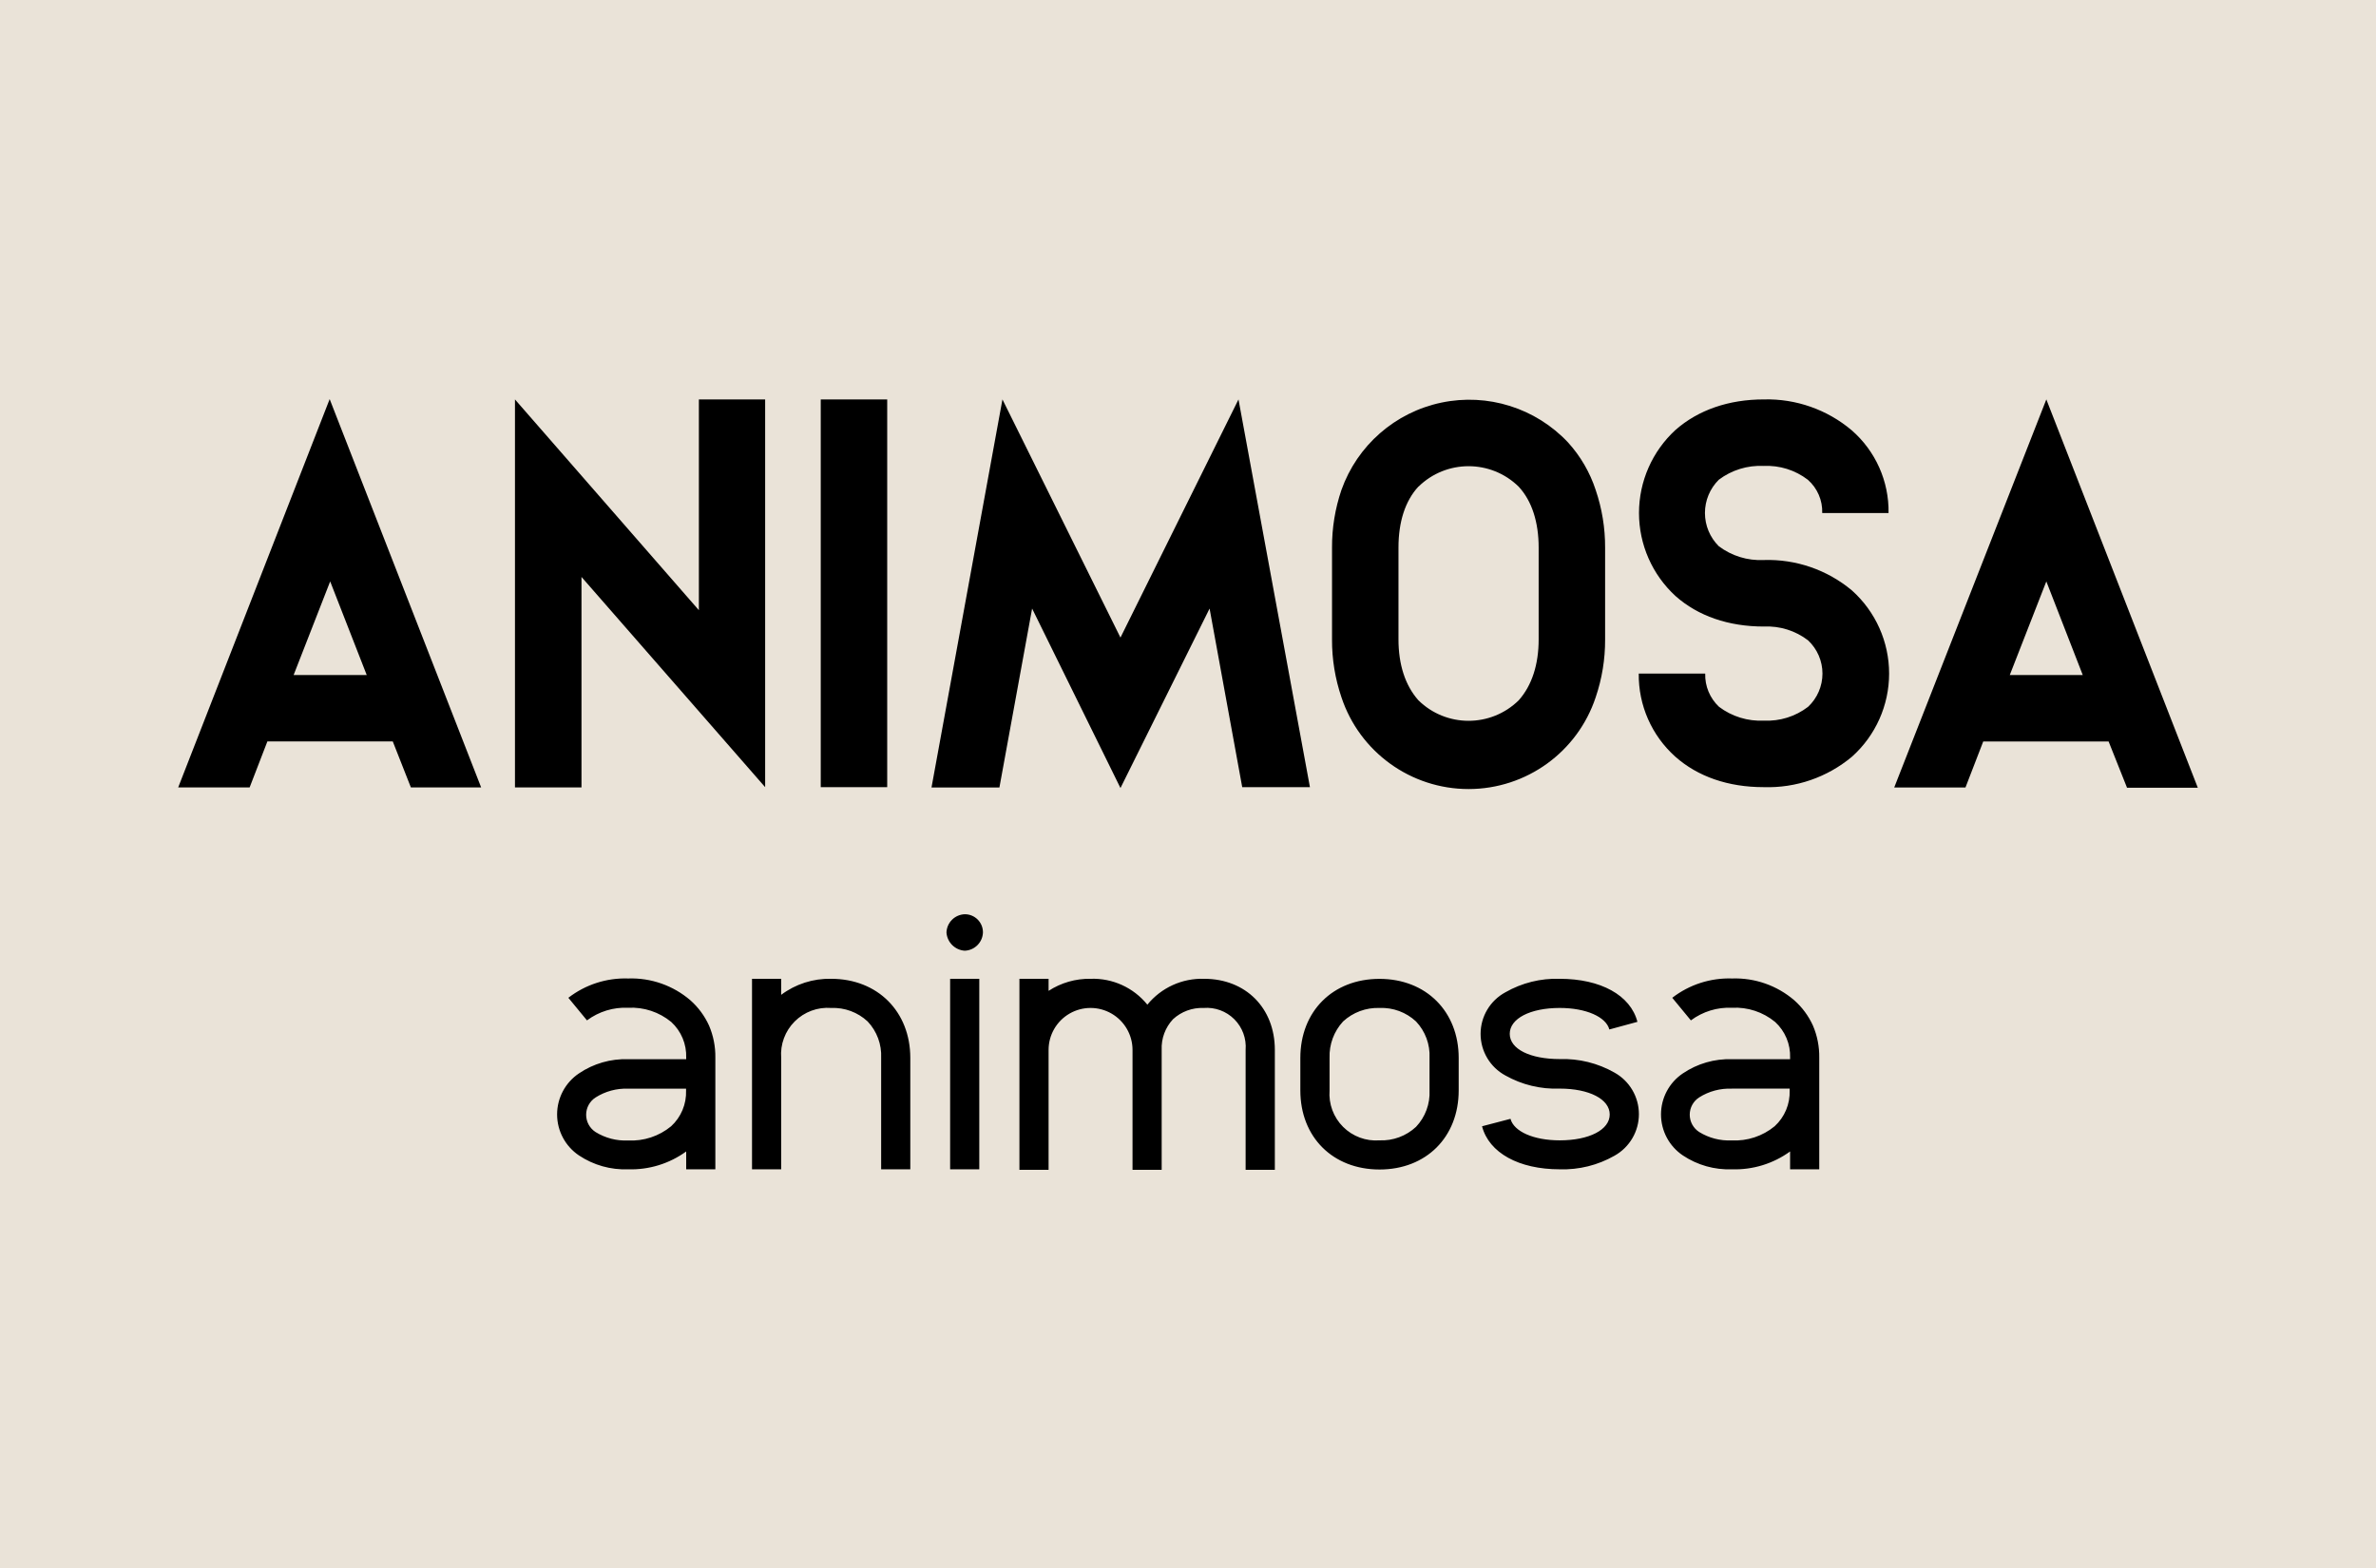
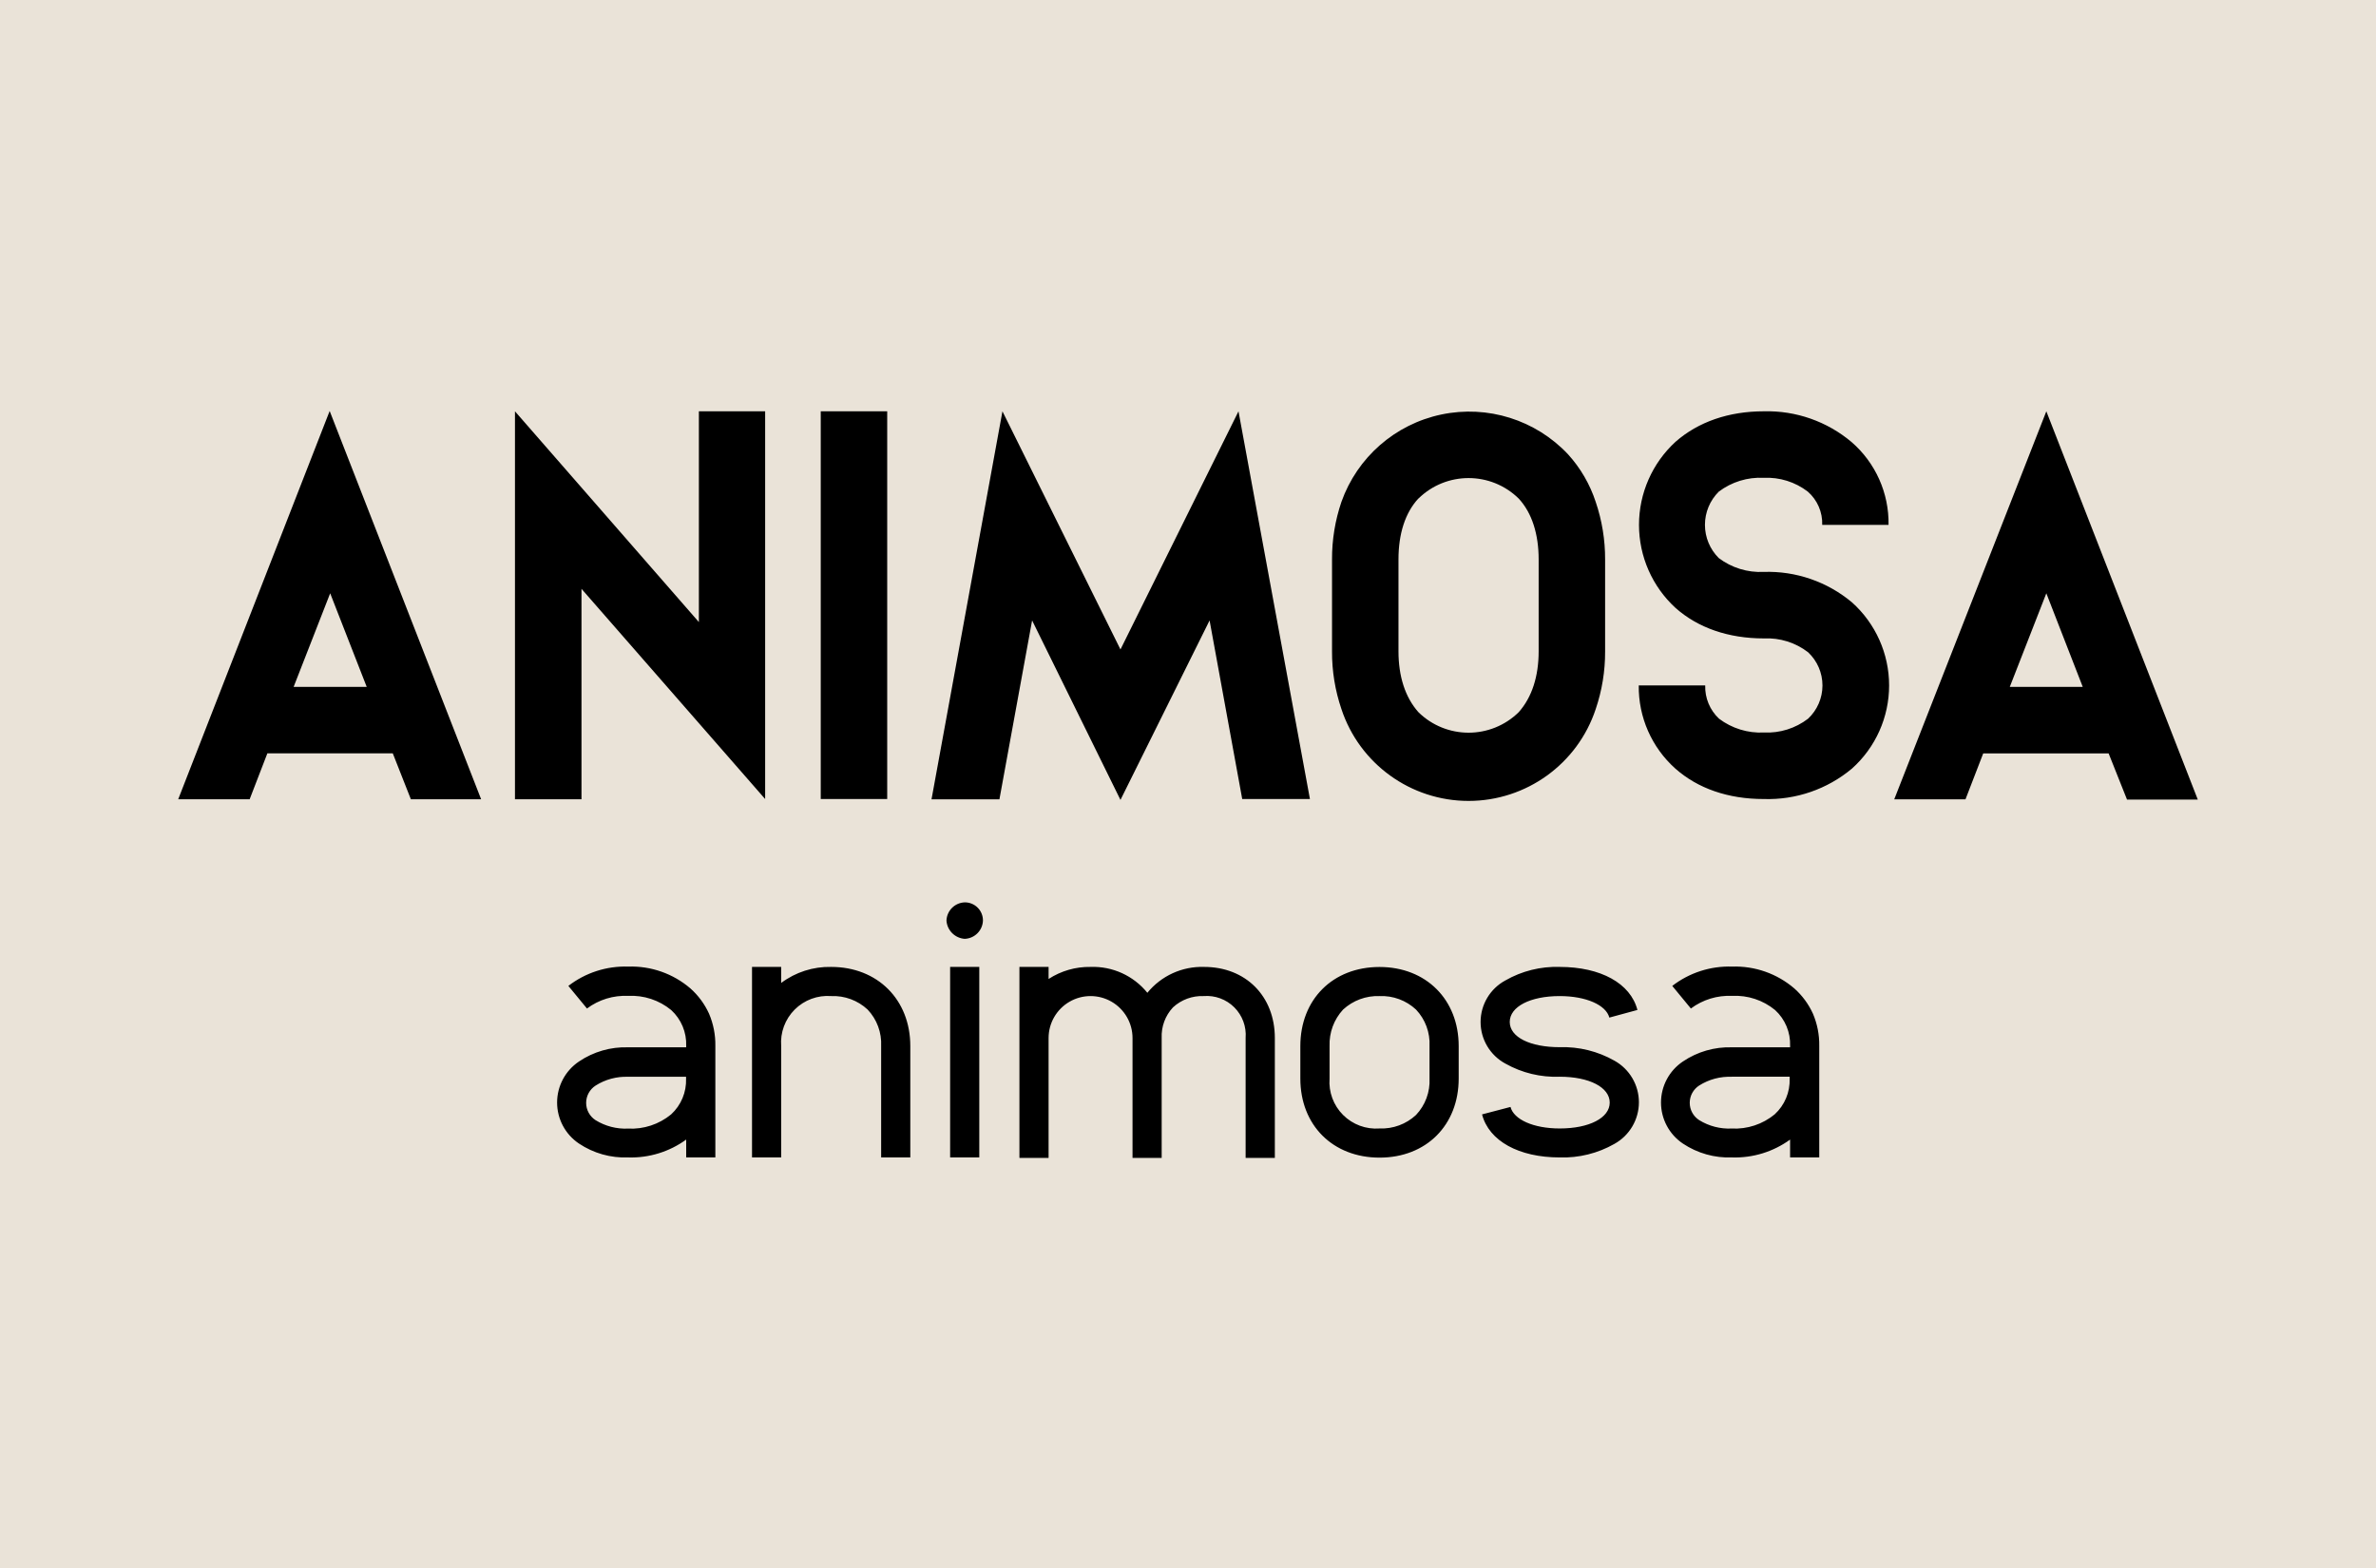
<svg xmlns="http://www.w3.org/2000/svg" viewBox="0 0 1000 660">
  <path d="m0 660h1000v-660h-1000z" fill="#eae3d8" />
-   <path d="m172.936 331.456-7.624-19.364h-52.78l-7.464 19.337h-30.068l63.749-163.438 63.75 163.438h-29.563zm-18.594-47.335-15.38-39.392-15.38 39.392h30.68zm139.799-115.998h27.89v163.2l-77.297-88.48v88.586h-27.997v-163.306l77.403 88.719zm51.291 163.333v-163.333h27.971v163.2h-27.971zm177.412 0-13.76-75.305-37.506 75.544-37.188-75.544-13.759 75.305h-28.581l29.856-163.333 49.672 100.247 49.672-100.247 30.069 163.2h-28.475zm137.089-145.244c5.258 5.787 9.232 12.622 11.661 20.054 2.654 7.809 3.992 16.005 3.957 24.252v38.702c.032 8.248-1.305 16.444-3.958 24.254-7.637 23.071-29.205 38.65-53.51 38.65-24.304 0-45.872-15.579-53.51-38.652-2.652-7.809-3.99-16.005-3.957-24.252v-38.728c-.035-8.248 1.303-16.443 3.958-24.252 6.654-18.749 22.59-32.68 42.06-36.77 19.47-4.089 39.664 2.254 53.299 16.742zm-62.954 18.594c-5.604 6.056-8.393 14.928-8.393 25.633v38.701c0 10.492 2.789 19.338 8.393 25.633 11.718 11.505 30.491 11.505 42.208 0 5.605-6.295 8.394-15.141 8.394-25.633v-38.648c0-10.625-2.789-19.577-8.394-25.633-11.717-11.505-30.49-11.505-42.208 0zm182.326-23.72c10.074 8.75 15.763 21.507 15.539 34.849h-27.917c.18-5.338-2.043-10.475-6.057-13.998-5.315-4.077-11.903-6.138-18.594-5.817-6.782-.332-13.465 1.727-18.885 5.817-3.726 3.7-5.821 8.734-5.821 13.985s2.095 10.285 5.821 13.985c5.42 4.09 12.103 6.149 18.885 5.818 13.552-.446 26.793 4.122 37.188 12.829 9.937 8.908 15.615 21.624 15.615 34.969 0 13.346-5.678 26.062-15.615 34.97-10.395 8.707-23.635 13.276-37.188 12.83-14.928 0-27.731-4.436-37.187-12.83-9.938-8.892-15.546-21.647-15.38-34.982h27.971c-.158 5.284 1.96 10.382 5.816 13.998 5.421 4.09 12.104 6.149 18.887 5.817 6.691.321 13.279-1.74 18.594-5.817 3.863-3.625 6.054-8.687 6.054-13.985s-2.191-10.36-6.054-13.985c-5.315-4.078-11.903-6.139-18.594-5.818-14.929 0-27.732-4.435-37.188-12.829-9.801-8.986-15.381-21.673-15.381-34.97 0-13.296 5.58-25.983 15.381-34.969 9.563-8.394 22.392-12.83 37.188-12.83 13.479-.343 26.616 4.269 36.922 12.963zm115.865 150.37-7.703-19.337h-52.78l-7.464 19.337h-29.989l64.016-163.333 63.75 163.439h-29.83zm-18.593-47.335-15.327-39.392-15.38 39.392h30.786z" />
-   <path d="m290.581 421.051c3.325 2.956 5.994 6.575 7.836 10.625 1.823 4.271 2.728 8.878 2.656 13.521v46.988h-12.272v-7.516c-7.08 5.14-15.666 7.784-24.411 7.516-7.35.288-14.602-1.758-20.718-5.843-5.752-3.863-9.202-10.337-9.202-17.265 0-6.929 3.45-13.403 9.202-17.266 6.102-4.129 13.354-6.221 20.718-5.977h24.411v-.611c.209-5.7-2.092-11.205-6.295-15.061-5.079-4.187-11.542-6.319-18.116-5.977-6.222-.29-12.353 1.588-17.345 5.313l-7.836-9.509c7.191-5.56 16.097-8.435 25.181-8.129 9.575-.334 18.925 2.947 26.191 9.191zm-26.244 37.188c-4.819-.175-9.579 1.112-13.653 3.692-2.485 1.592-3.989 4.34-3.989 7.292 0 2.951 1.504 5.699 3.989 7.291 4.092 2.524 8.85 3.755 13.653 3.533 6.573.342 13.037-1.79 18.116-5.977 4.203-3.856 6.504-9.361 6.295-15.061v-.77zm118.788-12.936v46.882h-12.272v-46.882c.274-5.678-1.778-11.223-5.684-15.353-4.153-3.87-9.681-5.917-15.353-5.684-5.702-.437-11.31 1.639-15.354 5.683s-6.12 9.652-5.684 15.354v46.882h-12.272v-80.191h12.272v6.746c6.059-4.541 13.468-6.916 21.038-6.746 19.523 0 33.309 13.785 33.309 33.309zm30.573-52.807c-.15 4.176-3.5 7.527-7.676 7.677-4.118-.282-7.395-3.559-7.677-7.677.151-4.175 3.502-7.525 7.677-7.676 2.042-.022 4.008.78 5.452 2.224s2.246 3.41 2.224 5.452zm-13.812 99.689v-80.191h12.271v80.191zm136.664-50.255v50.468h-12.299v-50.468c.382-4.792-1.357-9.51-4.755-12.909-3.399-3.398-8.117-5.137-12.909-4.755-4.763-.187-9.405 1.523-12.909 4.754-3.256 3.489-4.97 8.142-4.755 12.91v50.468h-12.272v-50.468c0-6.311-3.367-12.142-8.832-15.297s-12.198-3.155-17.663 0-8.832 8.986-8.832 15.297l-.001 50.468h-12.272v-80.404h12.272v5.073c5.251-3.413 11.402-5.179 17.664-5.073 9.238-.334 18.095 3.7 23.906 10.89 5.832-7.162 14.675-11.19 23.907-10.89 17.451 0 29.75 12.272 29.75 29.936zm77.376 3.373v13.653c0 19.656-13.653 33.309-33.309 33.309s-33.336-13.626-33.336-33.283v-13.653c0-19.656 13.653-33.309 33.309-33.309 19.657 0 33.336 13.759 33.336 33.283zm-48.662-15.353c-3.844 4.169-5.887 9.686-5.685 15.353v13.653c-.434 5.702 1.643 11.309 5.686 15.352 4.044 4.043 9.65 6.12 15.352 5.686 5.671.231 11.2-1.816 15.353-5.685 3.906-4.13 5.959-9.675 5.684-15.353v-13.653c.275-5.678-1.778-11.223-5.684-15.353-4.153-3.87-9.681-5.917-15.353-5.684-5.667-.203-11.185 1.84-15.353 5.684zm123.887.159-11.82 3.214c-1.381-5.313-9.828-9.057-20.878-9.057-12.431 0-21.038 4.462-21.038 10.89s8.607 10.625 21.038 10.625c8.054-.264 16.024 1.703 23.03 5.684 6.354 3.534 10.294 10.234 10.294 17.504 0 7.271-3.94 13.971-10.294 17.505-7.003 3.991-14.974 5.967-23.03 5.711-17.186 0-29.777-6.906-32.698-18.115l11.979-3.135c1.382 5.313 9.669 9.059 20.719 9.059 12.431 0 21.038-4.463 21.038-10.891 0-6.429-8.607-10.891-21.038-10.891-7.988.312-15.906-1.601-22.871-5.525-6.431-3.474-10.44-10.195-10.44-17.505 0-7.309 4.009-14.03 10.44-17.504 6.949-3.98 14.868-5.948 22.871-5.684 17.213 0 29.803 6.906 32.698 18.115zm66.035-9.058c3.325 2.956 5.994 6.575 7.836 10.625 1.823 4.271 2.728 8.878 2.656 13.521v46.988h-12.272v-7.516c-7.08 5.14-15.666 7.783-24.411 7.516-7.35.288-14.602-1.758-20.719-5.843-5.751-3.864-9.201-10.337-9.201-17.265 0-6.929 3.45-13.402 9.201-17.266 6.103-4.129 13.355-6.221 20.719-5.977h24.411v-.611c.209-5.7-2.092-11.205-6.295-15.061-5.079-4.187-11.542-6.319-18.116-5.977-6.222-.287-12.351 1.59-17.345 5.313l-7.836-9.509c7.192-5.558 16.097-8.432 25.181-8.129 9.574-.331 18.923 2.949 26.191 9.191zm-26.271 37.188c-4.852-.204-9.651 1.074-13.759 3.665-2.485 1.592-3.988 4.34-3.988 7.291 0 2.952 1.503 5.7 3.988 7.292 4.092 2.524 8.85 3.755 13.653 3.533 6.573.343 13.037-1.789 18.116-5.976 4.203-3.856 6.504-9.362 6.295-15.062v-.77h-24.411z" />
+   <path d="m172.936 336.456-7.624-19.364h-52.78l-7.464 19.337h-30.068l63.749-163.438 63.75 163.438h-29.563zm-18.594-47.335-15.38-39.392-15.38 39.392h30.68zm139.799-115.998h27.89v163.2l-77.297-88.48v88.586h-27.997v-163.306l77.403 88.719zm51.291 163.333v-163.333h27.971v163.2h-27.971zm177.412 0-13.76-75.305-37.506 75.544-37.188-75.544-13.759 75.305h-28.581l29.856-163.333 49.672 100.247 49.672-100.247 30.069 163.2h-28.475zm137.089-145.244c5.258 5.787 9.232 12.622 11.661 20.054 2.654 7.809 3.992 16.005 3.957 24.252v38.702c.032 8.248-1.305 16.444-3.958 24.254-7.637 23.071-29.205 38.65-53.51 38.65-24.304 0-45.872-15.579-53.51-38.652-2.652-7.809-3.99-16.005-3.957-24.252v-38.728c-.035-8.248 1.303-16.443 3.958-24.252 6.654-18.749 22.59-32.68 42.06-36.77 19.47-4.089 39.664 2.254 53.299 16.742zm-62.954 18.594c-5.604 6.056-8.393 14.928-8.393 25.633v38.701c0 10.492 2.789 19.338 8.393 25.633 11.718 11.505 30.491 11.505 42.208 0 5.605-6.295 8.394-15.141 8.394-25.633v-38.648c0-10.625-2.789-19.577-8.394-25.633-11.717-11.505-30.49-11.505-42.208 0zm182.326-23.72c10.074 8.75 15.763 21.507 15.539 34.849h-27.917c.18-5.338-2.043-10.475-6.057-13.998-5.315-4.077-11.903-6.138-18.594-5.817-6.782-.332-13.465 1.727-18.885 5.817-3.726 3.7-5.821 8.734-5.821 13.985s2.095 10.285 5.821 13.985c5.42 4.09 12.103 6.149 18.885 5.818 13.552-.446 26.793 4.122 37.188 12.829 9.937 8.908 15.615 21.624 15.615 34.969 0 13.346-5.678 26.062-15.615 34.97-10.395 8.707-23.635 13.276-37.188 12.83-14.928 0-27.731-4.436-37.187-12.83-9.938-8.892-15.546-21.647-15.38-34.982h27.971c-.158 5.284 1.96 10.382 5.816 13.998 5.421 4.09 12.104 6.149 18.887 5.817 6.691.321 13.279-1.74 18.594-5.817 3.863-3.625 6.054-8.687 6.054-13.985s-2.191-10.36-6.054-13.985c-5.315-4.078-11.903-6.139-18.594-5.818-14.929 0-27.732-4.435-37.188-12.829-9.801-8.986-15.381-21.673-15.381-34.97 0-13.296 5.58-25.983 15.381-34.969 9.563-8.394 22.392-12.83 37.188-12.83 13.479-.343 26.616 4.269 36.922 12.963zm115.865 150.37-7.703-19.337h-52.78l-7.464 19.337h-29.989l64.016-163.333 63.75 163.439h-29.83zm-18.593-47.335-15.327-39.392-15.38 39.392h30.786z" />
+   <path d="m290.581 416.051c3.325 2.956 5.994 6.575 7.836 10.625 1.823 4.271 2.728 8.878 2.656 13.521v46.988h-12.272v-7.516c-7.08 5.14-15.666 7.784-24.411 7.516-7.35.288-14.602-1.758-20.718-5.843-5.752-3.863-9.202-10.337-9.202-17.265 0-6.929 3.45-13.403 9.202-17.266 6.102-4.129 13.354-6.221 20.718-5.977h24.411v-.611c.209-5.7-2.092-11.205-6.295-15.061-5.079-4.187-11.542-6.319-18.116-5.977-6.222-.29-12.353 1.588-17.345 5.313l-7.836-9.509c7.191-5.56 16.097-8.435 25.181-8.129 9.575-.334 18.925 2.947 26.191 9.191zm-26.244 37.188c-4.819-.175-9.579 1.112-13.653 3.692-2.485 1.592-3.989 4.34-3.989 7.292 0 2.951 1.504 5.699 3.989 7.291 4.092 2.524 8.85 3.755 13.653 3.533 6.573.342 13.037-1.79 18.116-5.977 4.203-3.856 6.504-9.361 6.295-15.061v-.77zm118.788-12.936v46.882h-12.272v-46.882c.274-5.678-1.778-11.223-5.684-15.353-4.153-3.87-9.681-5.917-15.353-5.684-5.702-.437-11.31 1.639-15.354 5.683s-6.12 9.652-5.684 15.354v46.882h-12.272v-80.191h12.272v6.746c6.059-4.541 13.468-6.916 21.038-6.746 19.523 0 33.309 13.785 33.309 33.309zm30.573-52.807c-.15 4.176-3.5 7.527-7.676 7.677-4.118-.282-7.395-3.559-7.677-7.677.151-4.175 3.502-7.525 7.677-7.676 2.042-.022 4.008.78 5.452 2.224s2.246 3.41 2.224 5.452zm-13.812 99.689v-80.191h12.271v80.191zm136.664-50.255v50.468h-12.299v-50.468c.382-4.792-1.357-9.51-4.755-12.909-3.399-3.398-8.117-5.137-12.909-4.755-4.763-.187-9.405 1.523-12.909 4.754-3.256 3.489-4.97 8.142-4.755 12.91v50.468h-12.272v-50.468c0-6.311-3.367-12.142-8.832-15.297s-12.198-3.155-17.663 0-8.832 8.986-8.832 15.297l-.001 50.468h-12.272v-80.404h12.272v5.073c5.251-3.413 11.402-5.179 17.664-5.073 9.238-.334 18.095 3.7 23.906 10.89 5.832-7.162 14.675-11.19 23.907-10.89 17.451 0 29.75 12.272 29.75 29.936zm77.376 3.373v13.653c0 19.656-13.653 33.309-33.309 33.309s-33.336-13.626-33.336-33.283v-13.653c0-19.656 13.653-33.309 33.309-33.309 19.657 0 33.336 13.759 33.336 33.283zm-48.662-15.353c-3.844 4.169-5.887 9.686-5.685 15.353v13.653c-.434 5.702 1.643 11.309 5.686 15.352 4.044 4.043 9.65 6.12 15.352 5.686 5.671.231 11.2-1.816 15.353-5.685 3.906-4.13 5.959-9.675 5.684-15.353v-13.653c.275-5.678-1.778-11.223-5.684-15.353-4.153-3.87-9.681-5.917-15.353-5.684-5.667-.203-11.185 1.84-15.353 5.684zm123.887.159-11.82 3.214c-1.381-5.313-9.828-9.057-20.878-9.057-12.431 0-21.038 4.462-21.038 10.89s8.607 10.625 21.038 10.625c8.054-.264 16.024 1.703 23.03 5.684 6.354 3.534 10.294 10.234 10.294 17.504 0 7.271-3.94 13.971-10.294 17.505-7.003 3.991-14.974 5.967-23.03 5.711-17.186 0-29.777-6.906-32.698-18.115l11.979-3.135c1.382 5.313 9.669 9.059 20.719 9.059 12.431 0 21.038-4.463 21.038-10.891 0-6.429-8.607-10.891-21.038-10.891-7.988.312-15.906-1.601-22.871-5.525-6.431-3.474-10.44-10.195-10.44-17.505 0-7.309 4.009-14.03 10.44-17.504 6.949-3.98 14.868-5.948 22.871-5.684 17.213 0 29.803 6.906 32.698 18.115zm66.035-9.058c3.325 2.956 5.994 6.575 7.836 10.625 1.823 4.271 2.728 8.878 2.656 13.521v46.988h-12.272v-7.516c-7.08 5.14-15.666 7.783-24.411 7.516-7.35.288-14.602-1.758-20.719-5.843-5.751-3.864-9.201-10.337-9.201-17.265 0-6.929 3.45-13.402 9.201-17.266 6.103-4.129 13.355-6.221 20.719-5.977h24.411v-.611c.209-5.7-2.092-11.205-6.295-15.061-5.079-4.187-11.542-6.319-18.116-5.977-6.222-.287-12.351 1.59-17.345 5.313l-7.836-9.509c7.192-5.558 16.097-8.432 25.181-8.129 9.574-.331 18.923 2.949 26.191 9.191zm-26.271 37.188c-4.852-.204-9.651 1.074-13.759 3.665-2.485 1.592-3.988 4.34-3.988 7.291 0 2.952 1.503 5.7 3.988 7.292 4.092 2.524 8.85 3.755 13.653 3.533 6.573.343 13.037-1.789 18.116-5.976 4.203-3.856 6.504-9.362 6.295-15.062v-.77h-24.411z" />
</svg>
